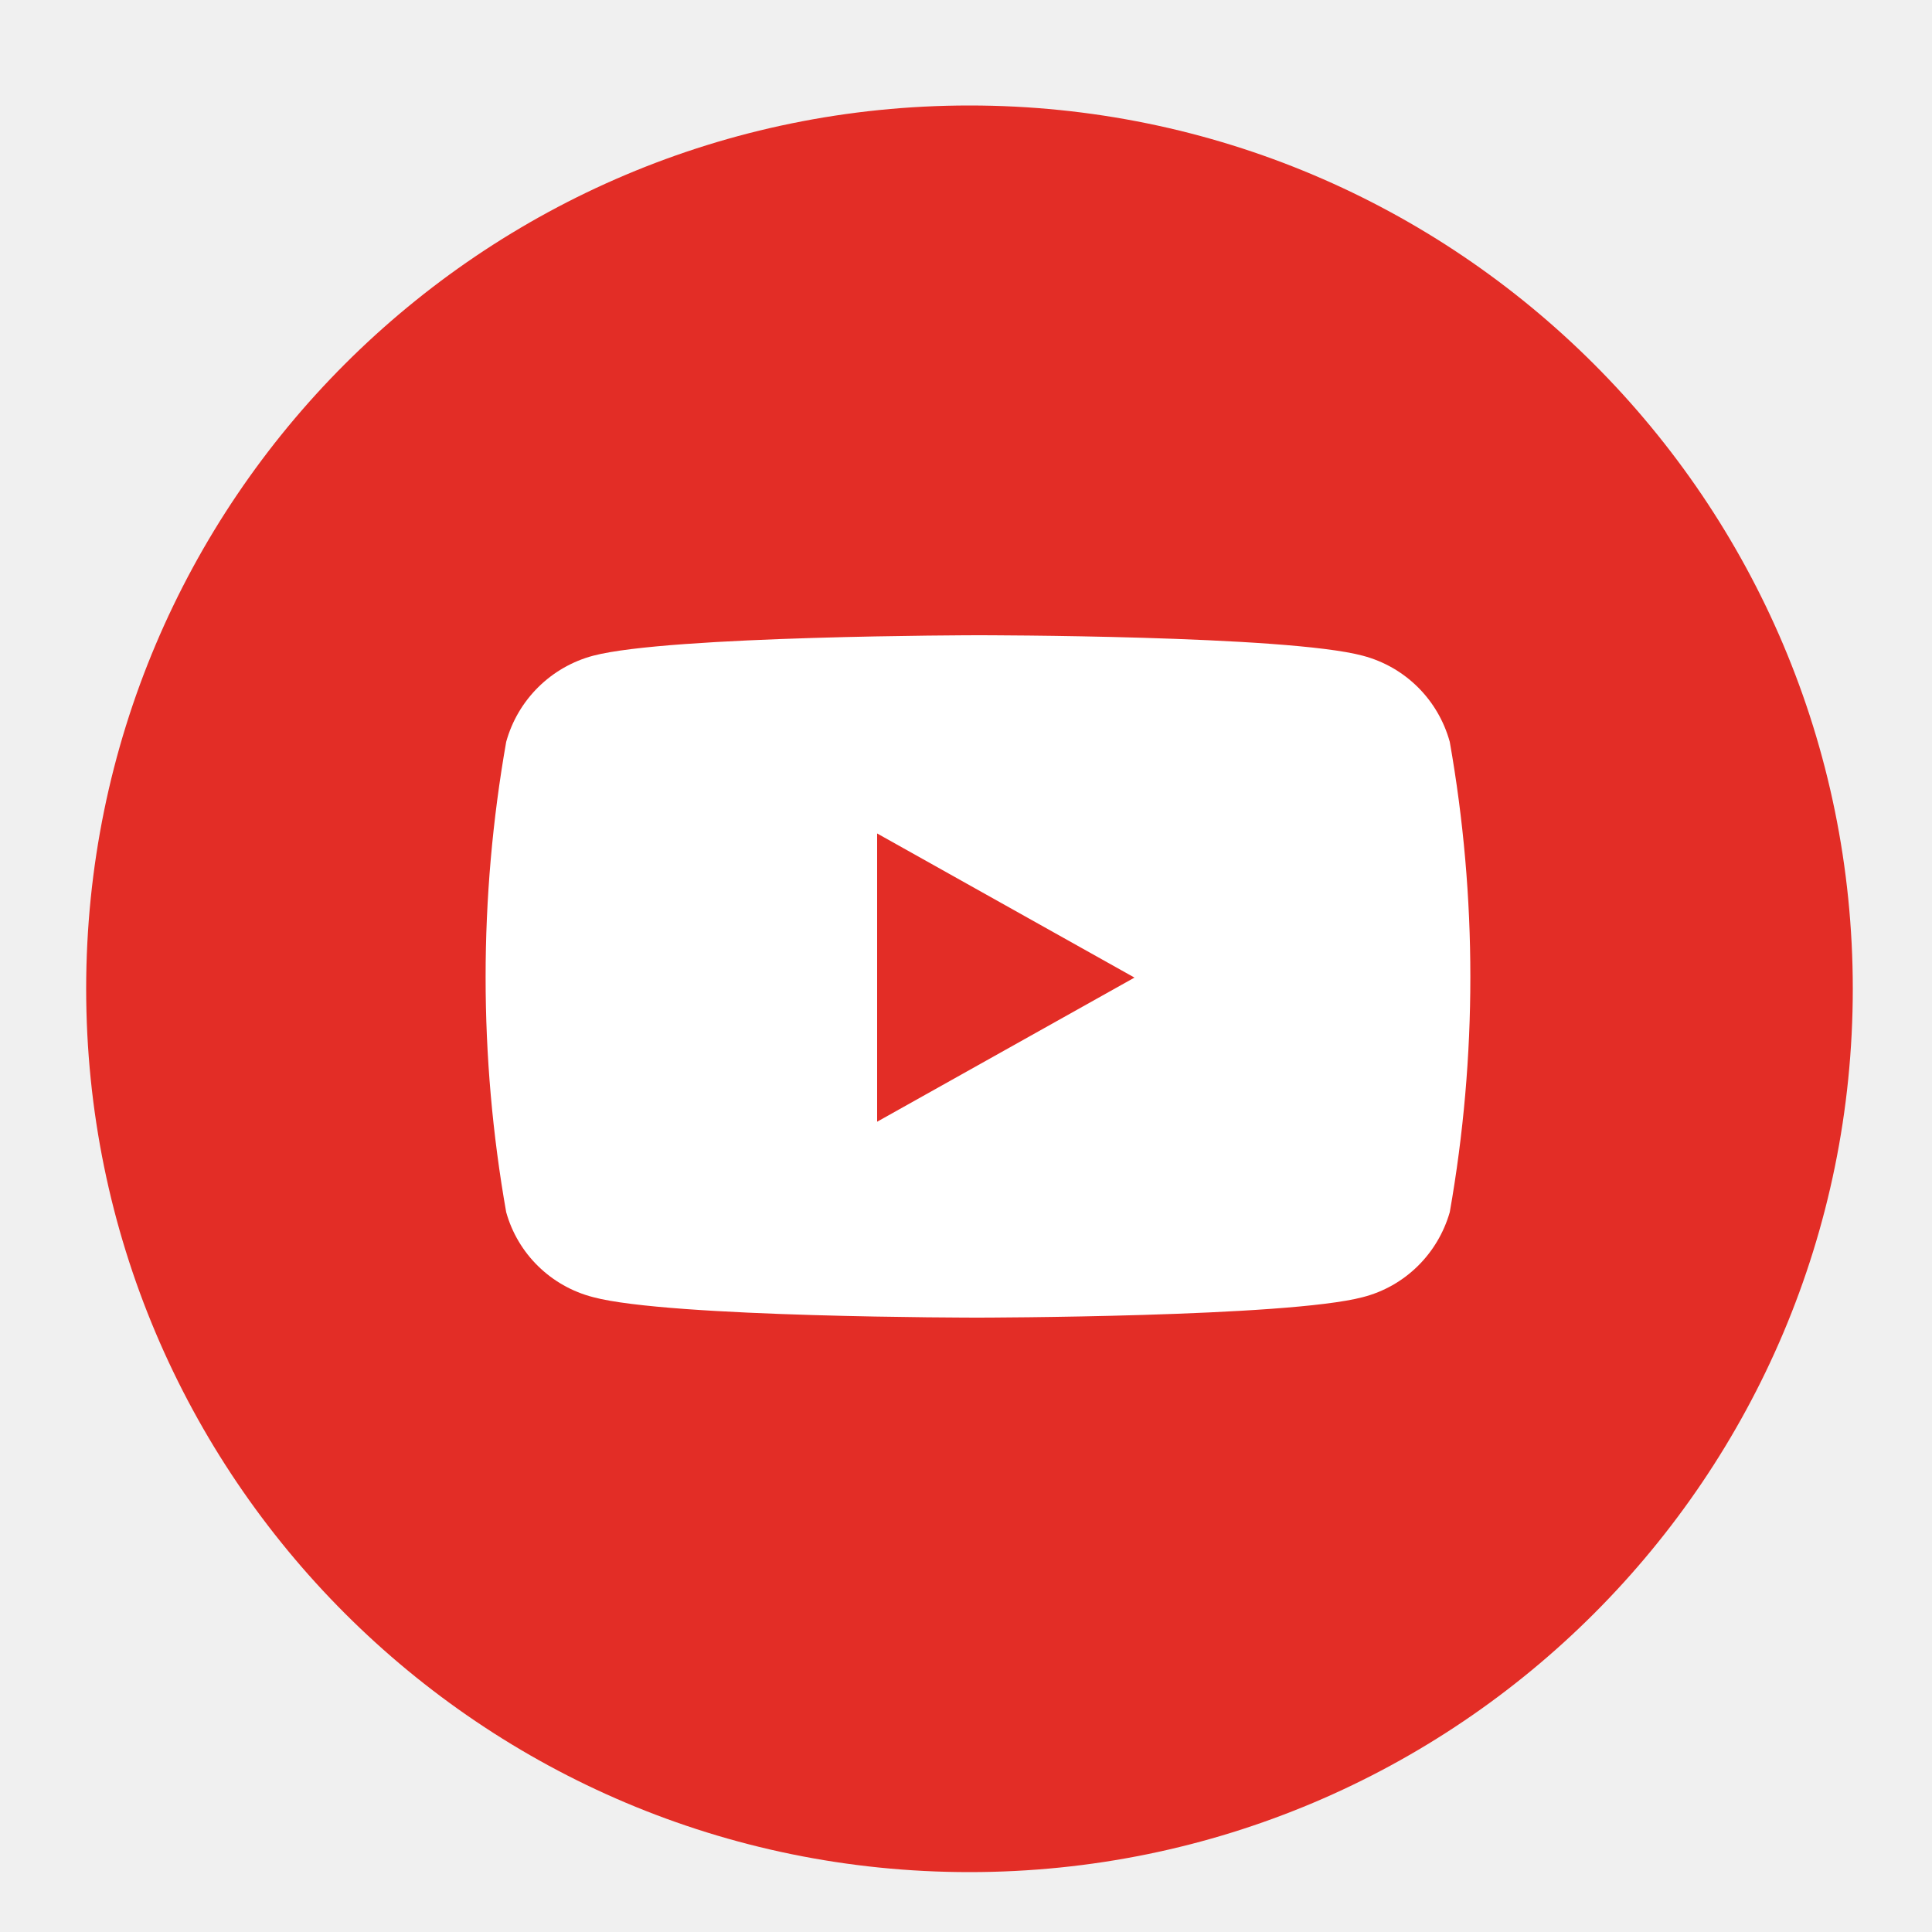
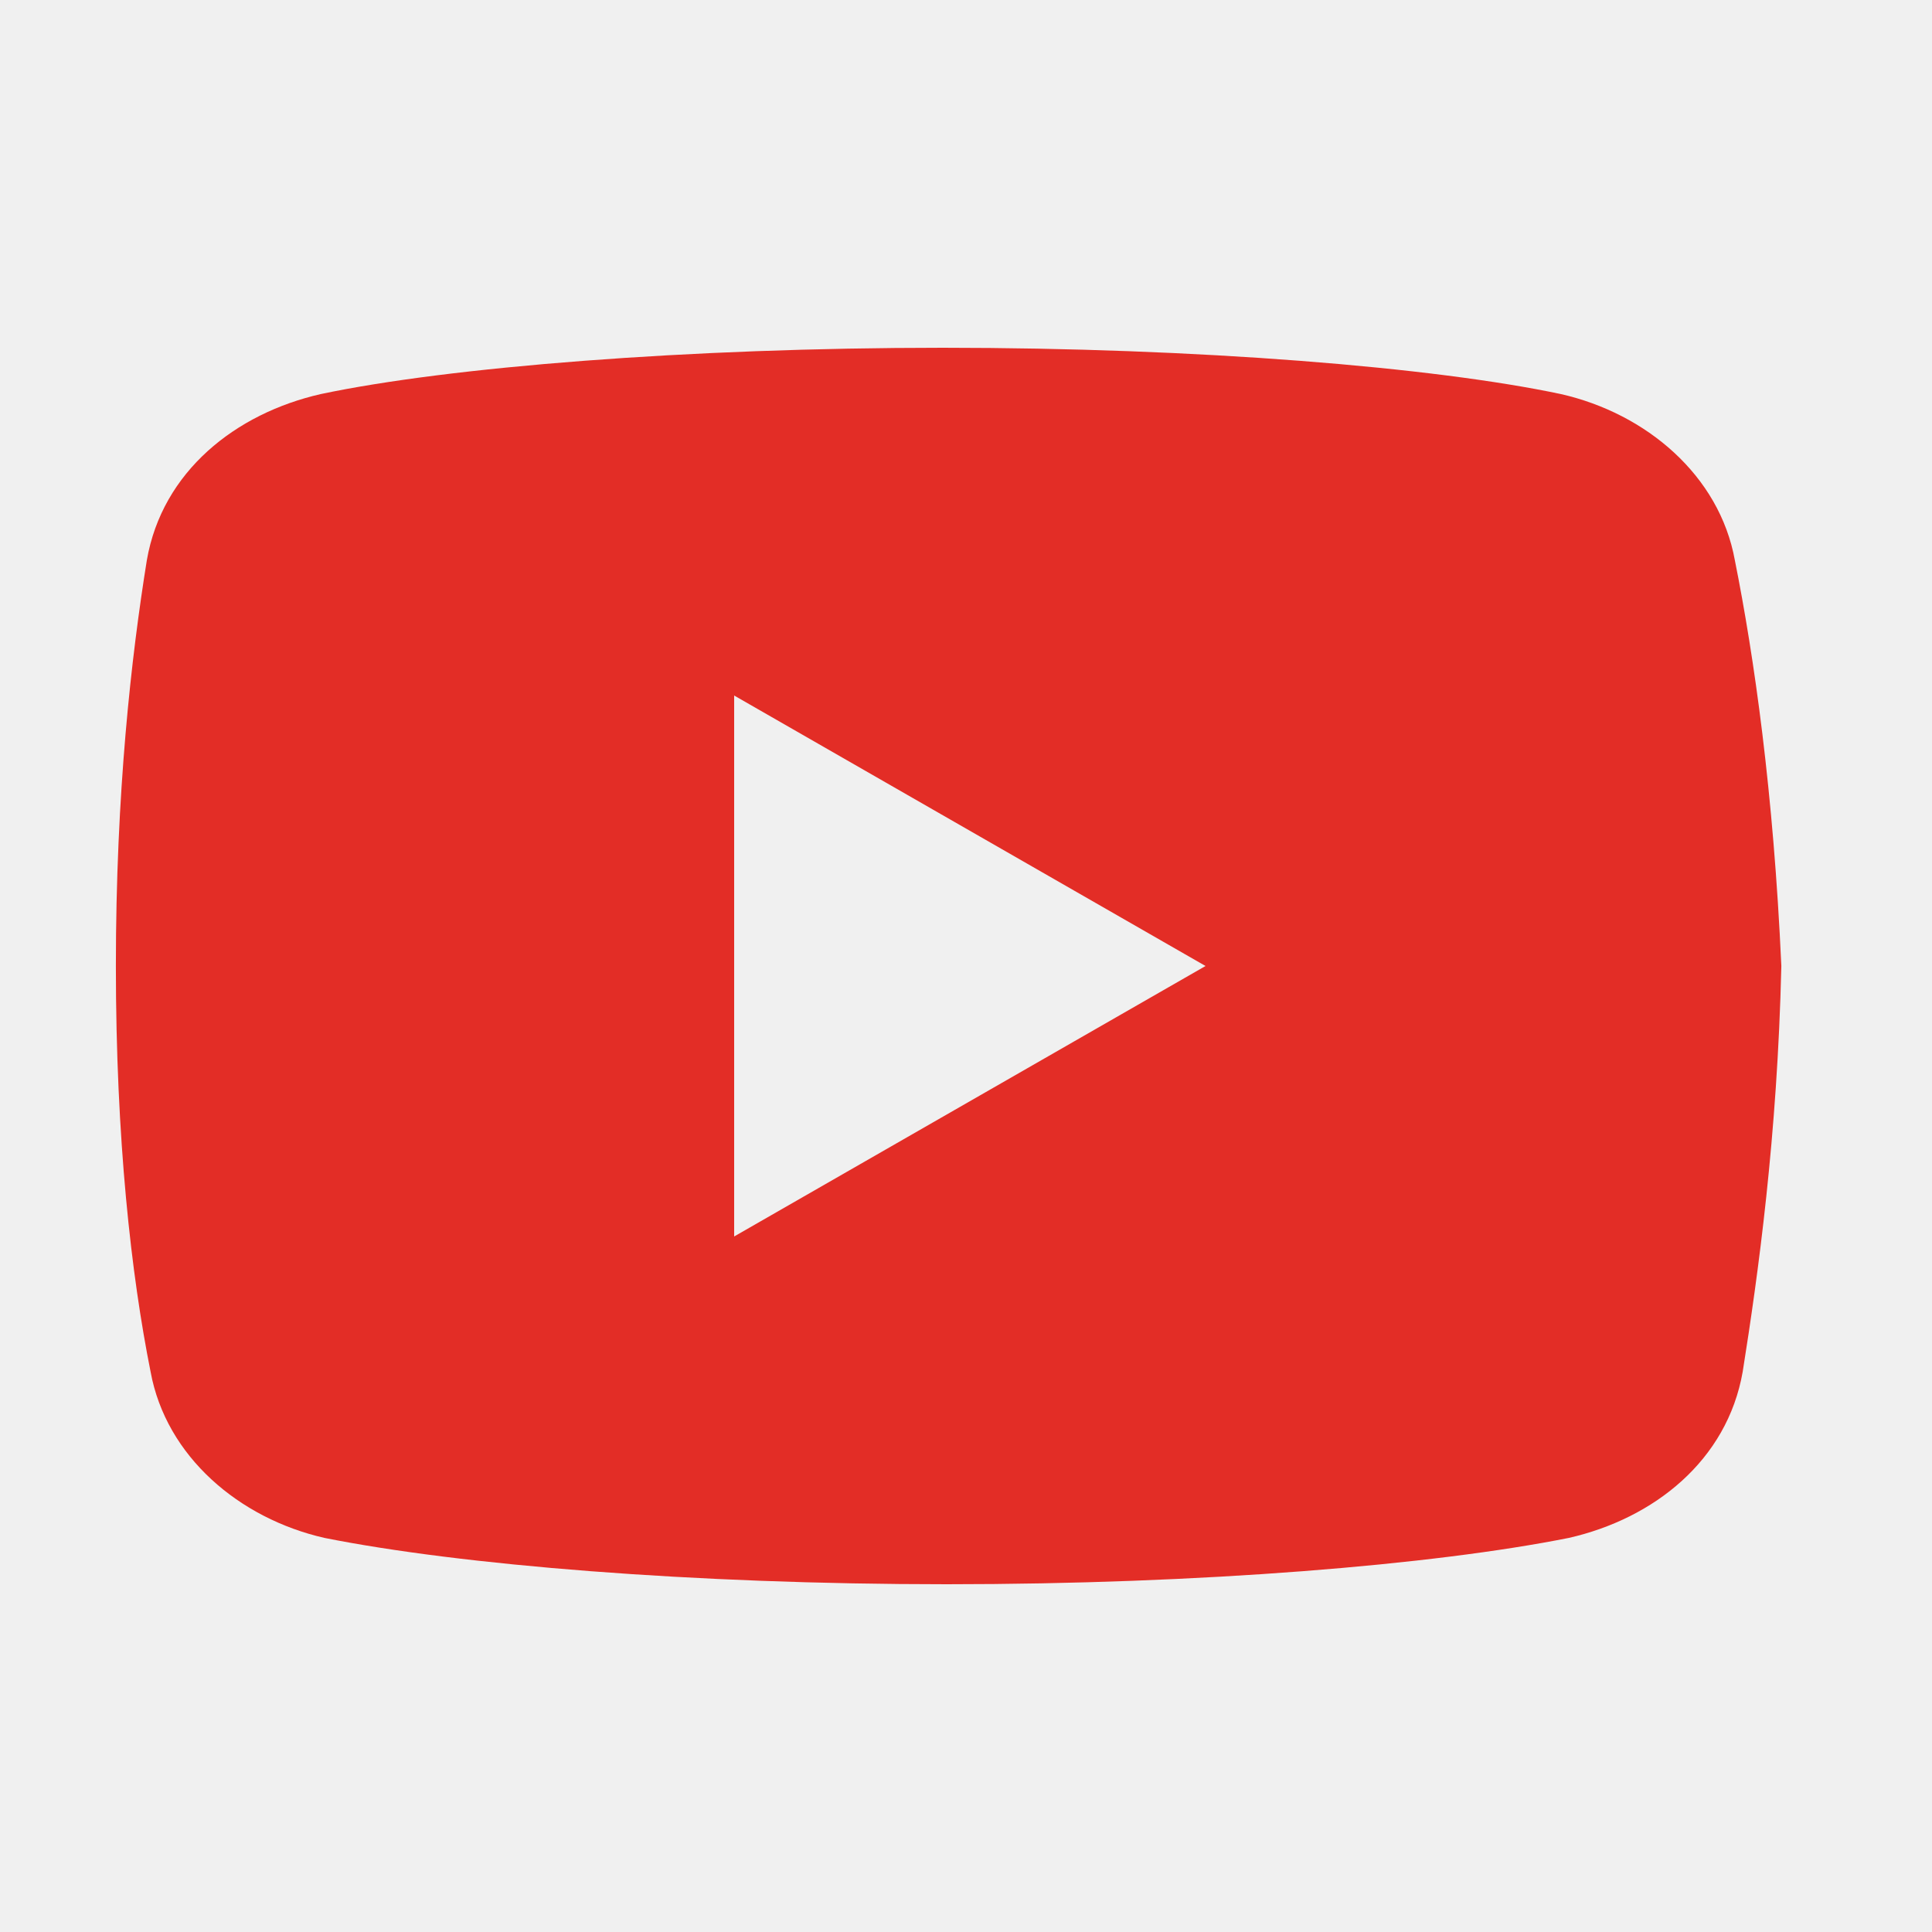
- <svg xmlns="http://www.w3.org/2000/svg" version="1.1" viewBox="0 0 500 500">
-   <defs>
-     <style>
-       .cls-1 {
-         fill: #e32d26;
-       }
- 
-       .cls-2 {
-         fill: #fff;
-       }
-     </style>
-   </defs>
-   <g>
-     <g id="Layer_1">
-       <g id="Round_icons">
-         <g id="Social_Icon_with_Background">
-           <path id="Background" class="cls-1" d="M22.3,255.9c0-126.3,102.3-228.6,228.6-228.6h0c126.2,0,228.6,102.3,228.6,228.6h0c0,126.3-102.3,228.6-228.6,228.6h0c-126.2,0-228.6-102.3-228.6-228.6Z" />
-         </g>
-         <g id="Social_icon">
-           <path id="Vector" class="cls-2" d="M253.1,341c-.8,0-79.9,0-99.6-5.3-10.9-2.8-19.5-11.2-22.5-22-7.1-40.2-7.1-81.4,0-121.7,3-10.9,11.6-19.4,22.5-22.3,19.7-5.2,98.8-5.3,99.6-5.3s79.9,0,99.6,5.3c11,2.9,19.5,11.4,22.5,22.3,7.1,40.2,7.1,81.4,0,121.7-3.1,10.8-11.6,19.2-22.5,22-19.6,5.2-98.8,5.3-99.6,5.3ZM227,215.6h0v74.7l66.6-37.3-66.6-37.3Z" />
-         </g>
-       </g>
+ <svg xmlns="http://www.w3.org/2000/svg" viewBox="0,0,256,256" width="50px" height="50px" fill-rule="nonzero">
+   <g fill="#e32d26" fill-rule="nonzero" stroke="none" stroke-width="1" stroke-linecap="butt" stroke-linejoin="miter" stroke-miterlimit="10" stroke-dasharray="" stroke-dashoffset="0" font-family="none" font-weight="none" font-size="none" text-anchor="none" style="mix-blend-mode: normal">
+     <g transform="scale(5.12,5.12)">
+       <path d="M44.898,14.5c-0.398,-2.199 -2.297,-3.801 -4.5,-4.301c-3.297,-0.699 -9.398,-1.199 -16,-1.199c-6.598,0 -12.797,0.5 -16.098,1.199c-2.199,0.5 -4.102,2 -4.5,4.301c-0.402,2.5 -0.801,6 -0.801,10.5c0,4.5 0.398,8 0.898,10.5c0.402,2.199 2.301,3.801 4.5,4.301c3.5,0.699 9.5,1.199 16.102,1.199c6.602,0 12.602,-0.5 16.102,-1.199c2.199,-0.5 4.098,-2 4.5,-4.301c0.398,-2.5 0.898,-6.102 1,-10.5c-0.203,-4.5 -0.703,-8 -1.203,-10.5zM19,32v-14l12.199,7z" />
    </g>
  </g>
</svg>
